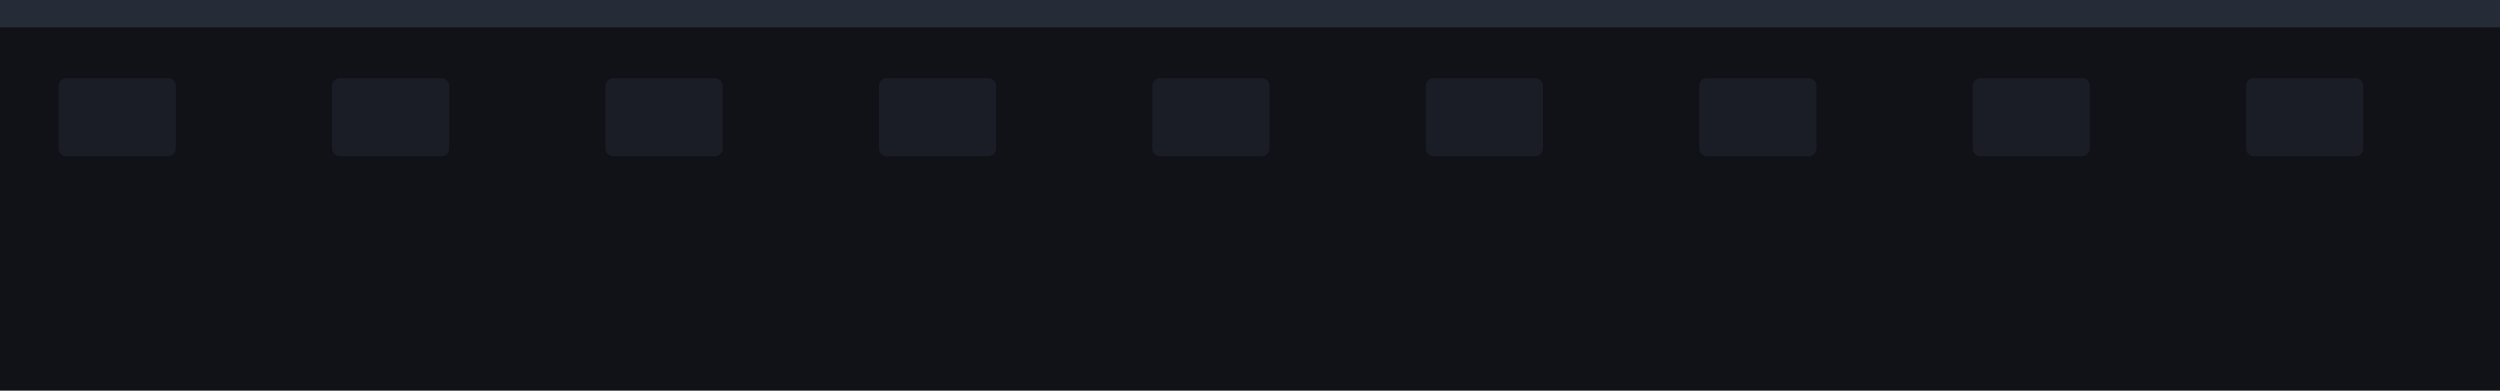
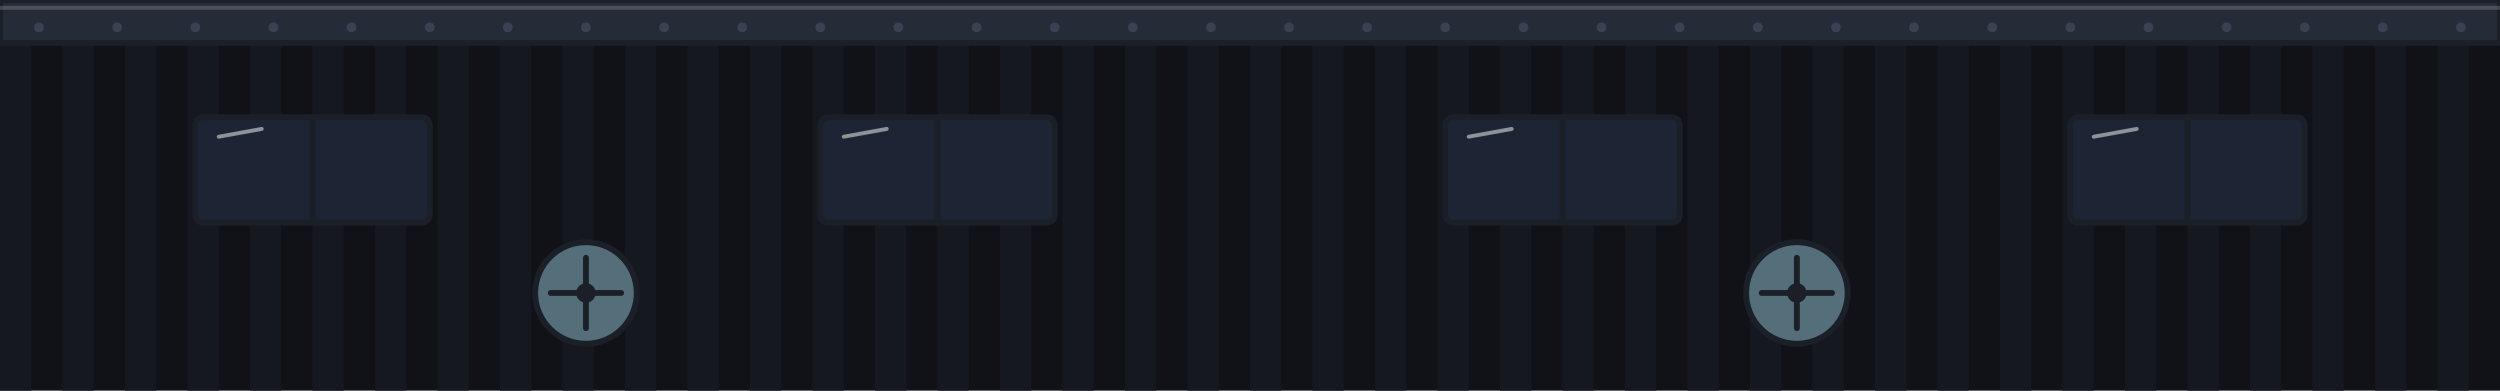
<svg xmlns="http://www.w3.org/2000/svg" width="1280" height="200" viewBox="0 0 1280 200">
  <rect x="0" y="0" width="1280" height="200" fill="#101218" />
-   <rect x="0" y="0" width="1280" height="14" fill="#262b38" />
-   <rect x="30" y="40" width="60" height="40" rx="4" fill="#1a1d26" />
-   <rect x="170" y="40" width="60" height="40" rx="4" fill="#1a1d26" />
-   <rect x="310" y="40" width="60" height="40" rx="4" fill="#1a1d26" />
-   <rect x="450" y="40" width="60" height="40" rx="4" fill="#1a1d26" />
-   <rect x="590" y="40" width="60" height="40" rx="4" fill="#1a1d26" />
-   <rect x="730" y="40" width="60" height="40" rx="4" fill="#1a1d26" />
-   <rect x="870" y="40" width="60" height="40" rx="4" fill="#1a1d26" />
-   <rect x="1010" y="40" width="60" height="40" rx="4" fill="#1a1d26" />
-   <rect x="1150" y="40" width="60" height="40" rx="4" fill="#1a1d26" />
-   <rect x="1290" y="40" width="60" height="40" rx="4" fill="#1a1d26" />
+   <rect x="0" y="22" width="16" height="178" fill="#15181f" />
+   <rect x="32" y="22" width="16" height="178" fill="#15181f" />
+   <rect x="64" y="22" width="16" height="178" fill="#15181f" />
+   <rect x="96" y="22" width="16" height="178" fill="#15181f" />
+   <rect x="128" y="22" width="16" height="178" fill="#15181f" />
+   <rect x="160" y="22" width="16" height="178" fill="#15181f" />
+   <rect x="192" y="22" width="16" height="178" fill="#15181f" />
+   <rect x="224" y="22" width="16" height="178" fill="#15181f" />
+   <rect x="256" y="22" width="16" height="178" fill="#15181f" />
+   <rect x="288" y="22" width="16" height="178" fill="#15181f" />
+   <rect x="320" y="22" width="16" height="178" fill="#15181f" />
+   <rect x="352" y="22" width="16" height="178" fill="#15181f" />
+   <rect x="384" y="22" width="16" height="178" fill="#15181f" />
+   <rect x="416" y="22" width="16" height="178" fill="#15181f" />
+   <rect x="448" y="22" width="16" height="178" fill="#15181f" />
+   <rect x="480" y="22" width="16" height="178" fill="#15181f" />
+   <rect x="512" y="22" width="16" height="178" fill="#15181f" />
+   <rect x="544" y="22" width="16" height="178" fill="#15181f" />
+   <rect x="576" y="22" width="16" height="178" fill="#15181f" />
+   <rect x="608" y="22" width="16" height="178" fill="#15181f" />
+   <rect x="640" y="22" width="16" height="178" fill="#15181f" />
+   <rect x="672" y="22" width="16" height="178" fill="#15181f" />
+   <rect x="704" y="22" width="16" height="178" fill="#15181f" />
+   <rect x="736" y="22" width="16" height="178" fill="#15181f" />
+   <rect x="768" y="22" width="16" height="178" fill="#15181f" />
+   <rect x="800" y="22" width="16" height="178" fill="#15181f" />
+   <rect x="832" y="22" width="16" height="178" fill="#15181f" />
+   <rect x="864" y="22" width="16" height="178" fill="#15181f" />
+   <rect x="896" y="22" width="16" height="178" fill="#15181f" />
+   <rect x="928" y="22" width="16" height="178" fill="#15181f" />
+   <rect x="960" y="22" width="16" height="178" fill="#15181f" />
+   <rect x="992" y="22" width="16" height="178" fill="#15181f" />
+   <rect x="1024" y="22" width="16" height="178" fill="#15181f" />
+   <rect x="1056" y="22" width="16" height="178" fill="#15181f" />
+   <rect x="1088" y="22" width="16" height="178" fill="#15181f" />
+   <rect x="1120" y="22" width="16" height="178" fill="#15181f" />
+   <rect x="1152" y="22" width="16" height="178" fill="#15181f" />
+   <rect x="1184" y="22" width="16" height="178" fill="#15181f" />
+   <rect x="1216" y="22" width="16" height="178" fill="#15181f" />
+   <rect x="1248" y="22" width="16" height="178" fill="#15181f" />
+   <rect x="100" y="60" width="120" height="54" rx="4" fill="#1d2433" stroke="#1b1f27" stroke-width="3" stroke-linejoin="round" stroke-linecap="round" />
+   <path d="M160 60 V114" fill="none" stroke="#1b1f27" stroke-width="3" stroke-linejoin="round" stroke-linecap="round" />
+   <path d="M112 70 l22 -4" fill="none" stroke="#ffffff" stroke-width="2" stroke-linejoin="round" stroke-linecap="round" opacity="0.5" />
+   <rect x="420" y="60" width="120" height="54" rx="4" fill="#1d2433" stroke="#1b1f27" stroke-width="3" stroke-linejoin="round" stroke-linecap="round" />
+   <path d="M480 60 V114" fill="none" stroke="#1b1f27" stroke-width="3" stroke-linejoin="round" stroke-linecap="round" />
+   <path d="M432 70 l22 -4" fill="none" stroke="#ffffff" stroke-width="2" stroke-linejoin="round" stroke-linecap="round" opacity="0.5" />
+   <rect x="740" y="60" width="120" height="54" rx="4" fill="#1d2433" stroke="#1b1f27" stroke-width="3" stroke-linejoin="round" stroke-linecap="round" />
+   <path d="M800 60 V114" fill="none" stroke="#1b1f27" stroke-width="3" stroke-linejoin="round" stroke-linecap="round" />
+   <path d="M752 70 l22 -4" fill="none" stroke="#ffffff" stroke-width="2" stroke-linejoin="round" stroke-linecap="round" opacity="0.5" />
+   <rect x="1060" y="60" width="120" height="54" rx="4" fill="#1d2433" stroke="#1b1f27" stroke-width="3" stroke-linejoin="round" stroke-linecap="round" />
+   <path d="M1120 60 V114" fill="none" stroke="#1b1f27" stroke-width="3" stroke-linejoin="round" stroke-linecap="round" />
+   <path d="M1072 70 l22 -4" fill="none" stroke="#ffffff" stroke-width="2" stroke-linejoin="round" stroke-linecap="round" opacity="0.5" />
+   <circle cx="300" cy="150" r="26" fill="#546e7a" stroke="#1b1f27" stroke-width="3" stroke-linejoin="round" stroke-linecap="round" />
+   <path d="M282 150 H318 M300 132 V168" fill="none" stroke="#1b1f27" stroke-width="3" stroke-linejoin="round" stroke-linecap="round" />
+   <circle cx="300" cy="150" r="5" fill="#1b1f27" />
+   <circle cx="920" cy="150" r="26" fill="#546e7a" stroke="#1b1f27" stroke-width="3" stroke-linejoin="round" stroke-linecap="round" />
+   <path d="M902 150 H938 M920 132 V168" fill="none" stroke="#1b1f27" stroke-width="3" stroke-linejoin="round" stroke-linecap="round" />
+   <circle cx="920" cy="150" r="5" fill="#1b1f27" />
+   <rect x="0" y="0" width="1280" height="22" fill="#262b38" stroke="#1b1f27" stroke-width="3" stroke-linejoin="round" stroke-linecap="round" />
+   <path d="M0 4 H1280" fill="none" stroke="#ffffff" stroke-width="2" stroke-linejoin="round" stroke-linecap="round" opacity="0.18" />
+   <circle cx="20" cy="14" r="2.5" fill="#3a4152" />
+   <circle cx="60" cy="14" r="2.5" fill="#3a4152" />
+   <circle cx="100" cy="14" r="2.5" fill="#3a4152" />
+   <circle cx="140" cy="14" r="2.5" fill="#3a4152" />
+   <circle cx="180" cy="14" r="2.5" fill="#3a4152" />
+   <circle cx="220" cy="14" r="2.5" fill="#3a4152" />
+   <circle cx="260" cy="14" r="2.5" fill="#3a4152" />
+   <circle cx="300" cy="14" r="2.5" fill="#3a4152" />
+   <circle cx="340" cy="14" r="2.5" fill="#3a4152" />
+   <circle cx="380" cy="14" r="2.5" fill="#3a4152" />
+   <circle cx="420" cy="14" r="2.5" fill="#3a4152" />
+   <circle cx="460" cy="14" r="2.5" fill="#3a4152" />
+   <circle cx="500" cy="14" r="2.5" fill="#3a4152" />
+   <circle cx="540" cy="14" r="2.5" fill="#3a4152" />
+   <circle cx="580" cy="14" r="2.5" fill="#3a4152" />
+   <circle cx="620" cy="14" r="2.5" fill="#3a4152" />
+   <circle cx="660" cy="14" r="2.5" fill="#3a4152" />
+   <circle cx="700" cy="14" r="2.5" fill="#3a4152" />
+   <circle cx="740" cy="14" r="2.5" fill="#3a4152" />
+   <circle cx="780" cy="14" r="2.5" fill="#3a4152" />
+   <circle cx="820" cy="14" r="2.5" fill="#3a4152" />
+   <circle cx="860" cy="14" r="2.5" fill="#3a4152" />
+   <circle cx="900" cy="14" r="2.5" fill="#3a4152" />
+   <circle cx="940" cy="14" r="2.5" fill="#3a4152" />
+   <circle cx="980" cy="14" r="2.5" fill="#3a4152" />
+   <circle cx="1020" cy="14" r="2.5" fill="#3a4152" />
+   <circle cx="1060" cy="14" r="2.5" fill="#3a4152" />
+   <circle cx="1100" cy="14" r="2.5" fill="#3a4152" />
+   <circle cx="1140" cy="14" r="2.5" fill="#3a4152" />
+   <circle cx="1180" cy="14" r="2.5" fill="#3a4152" />
+   <circle cx="1220" cy="14" r="2.5" fill="#3a4152" />
+   <circle cx="1260" cy="14" r="2.5" fill="#3a4152" />
</svg>
